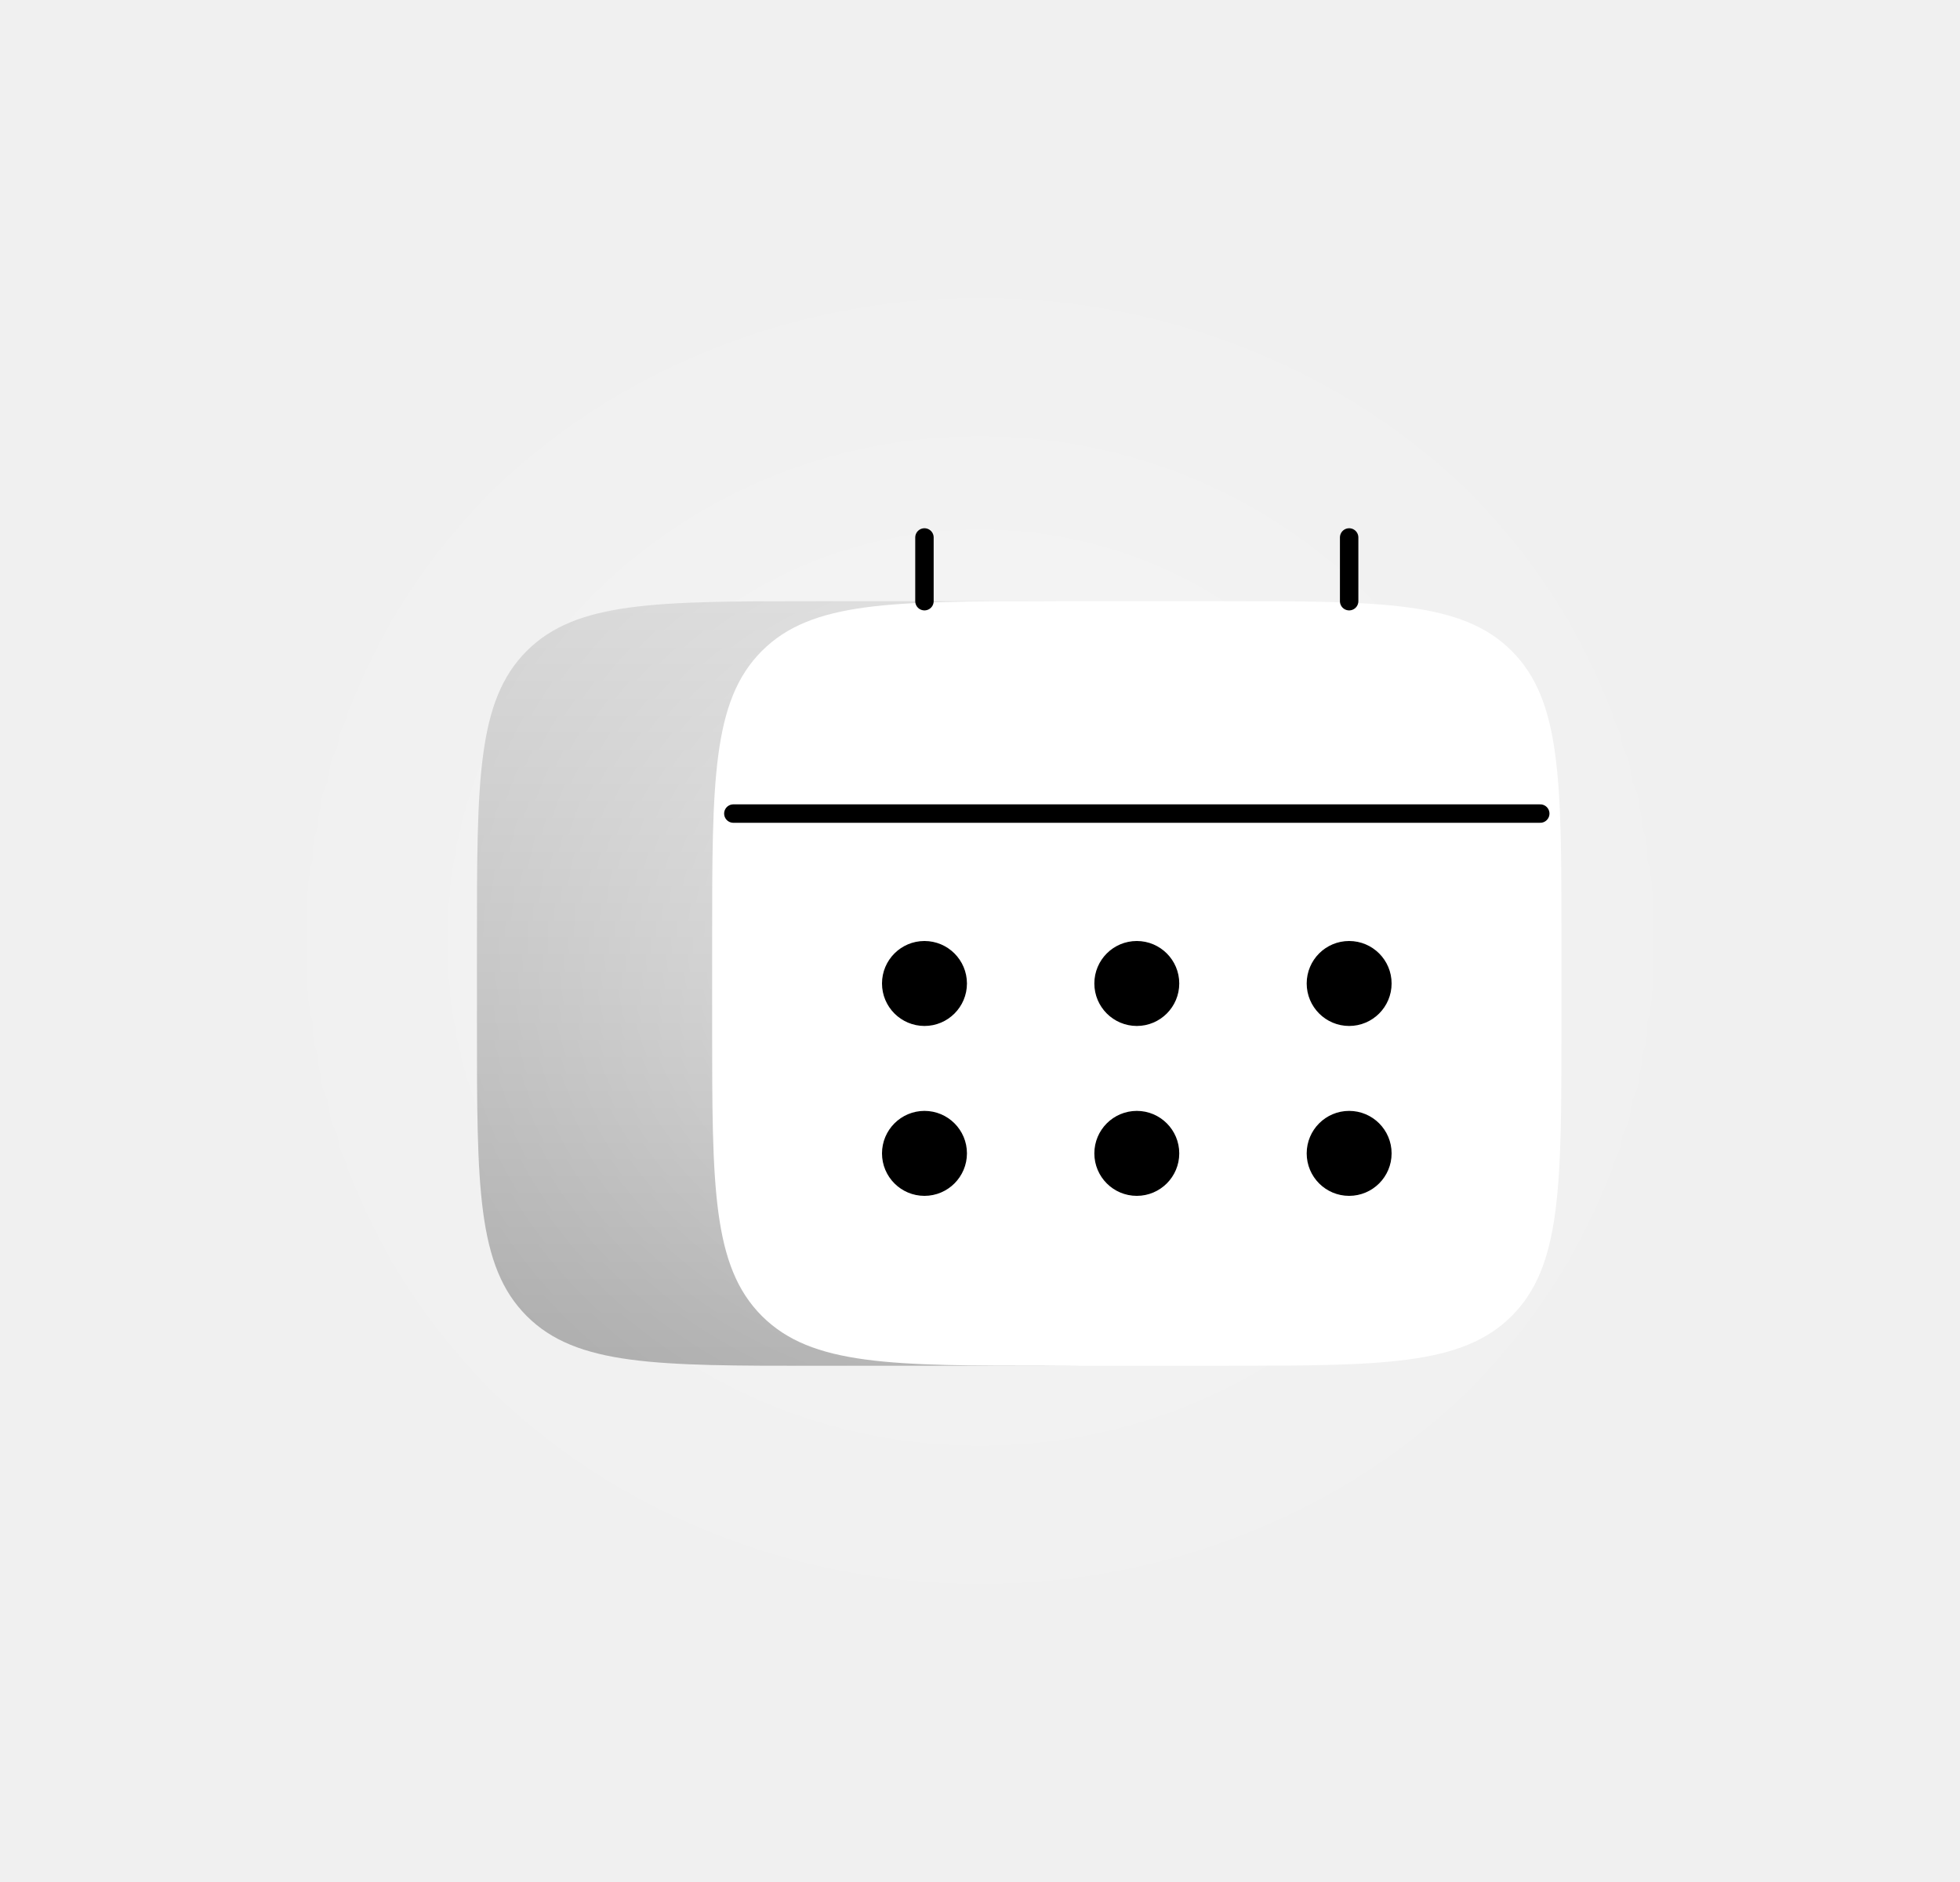
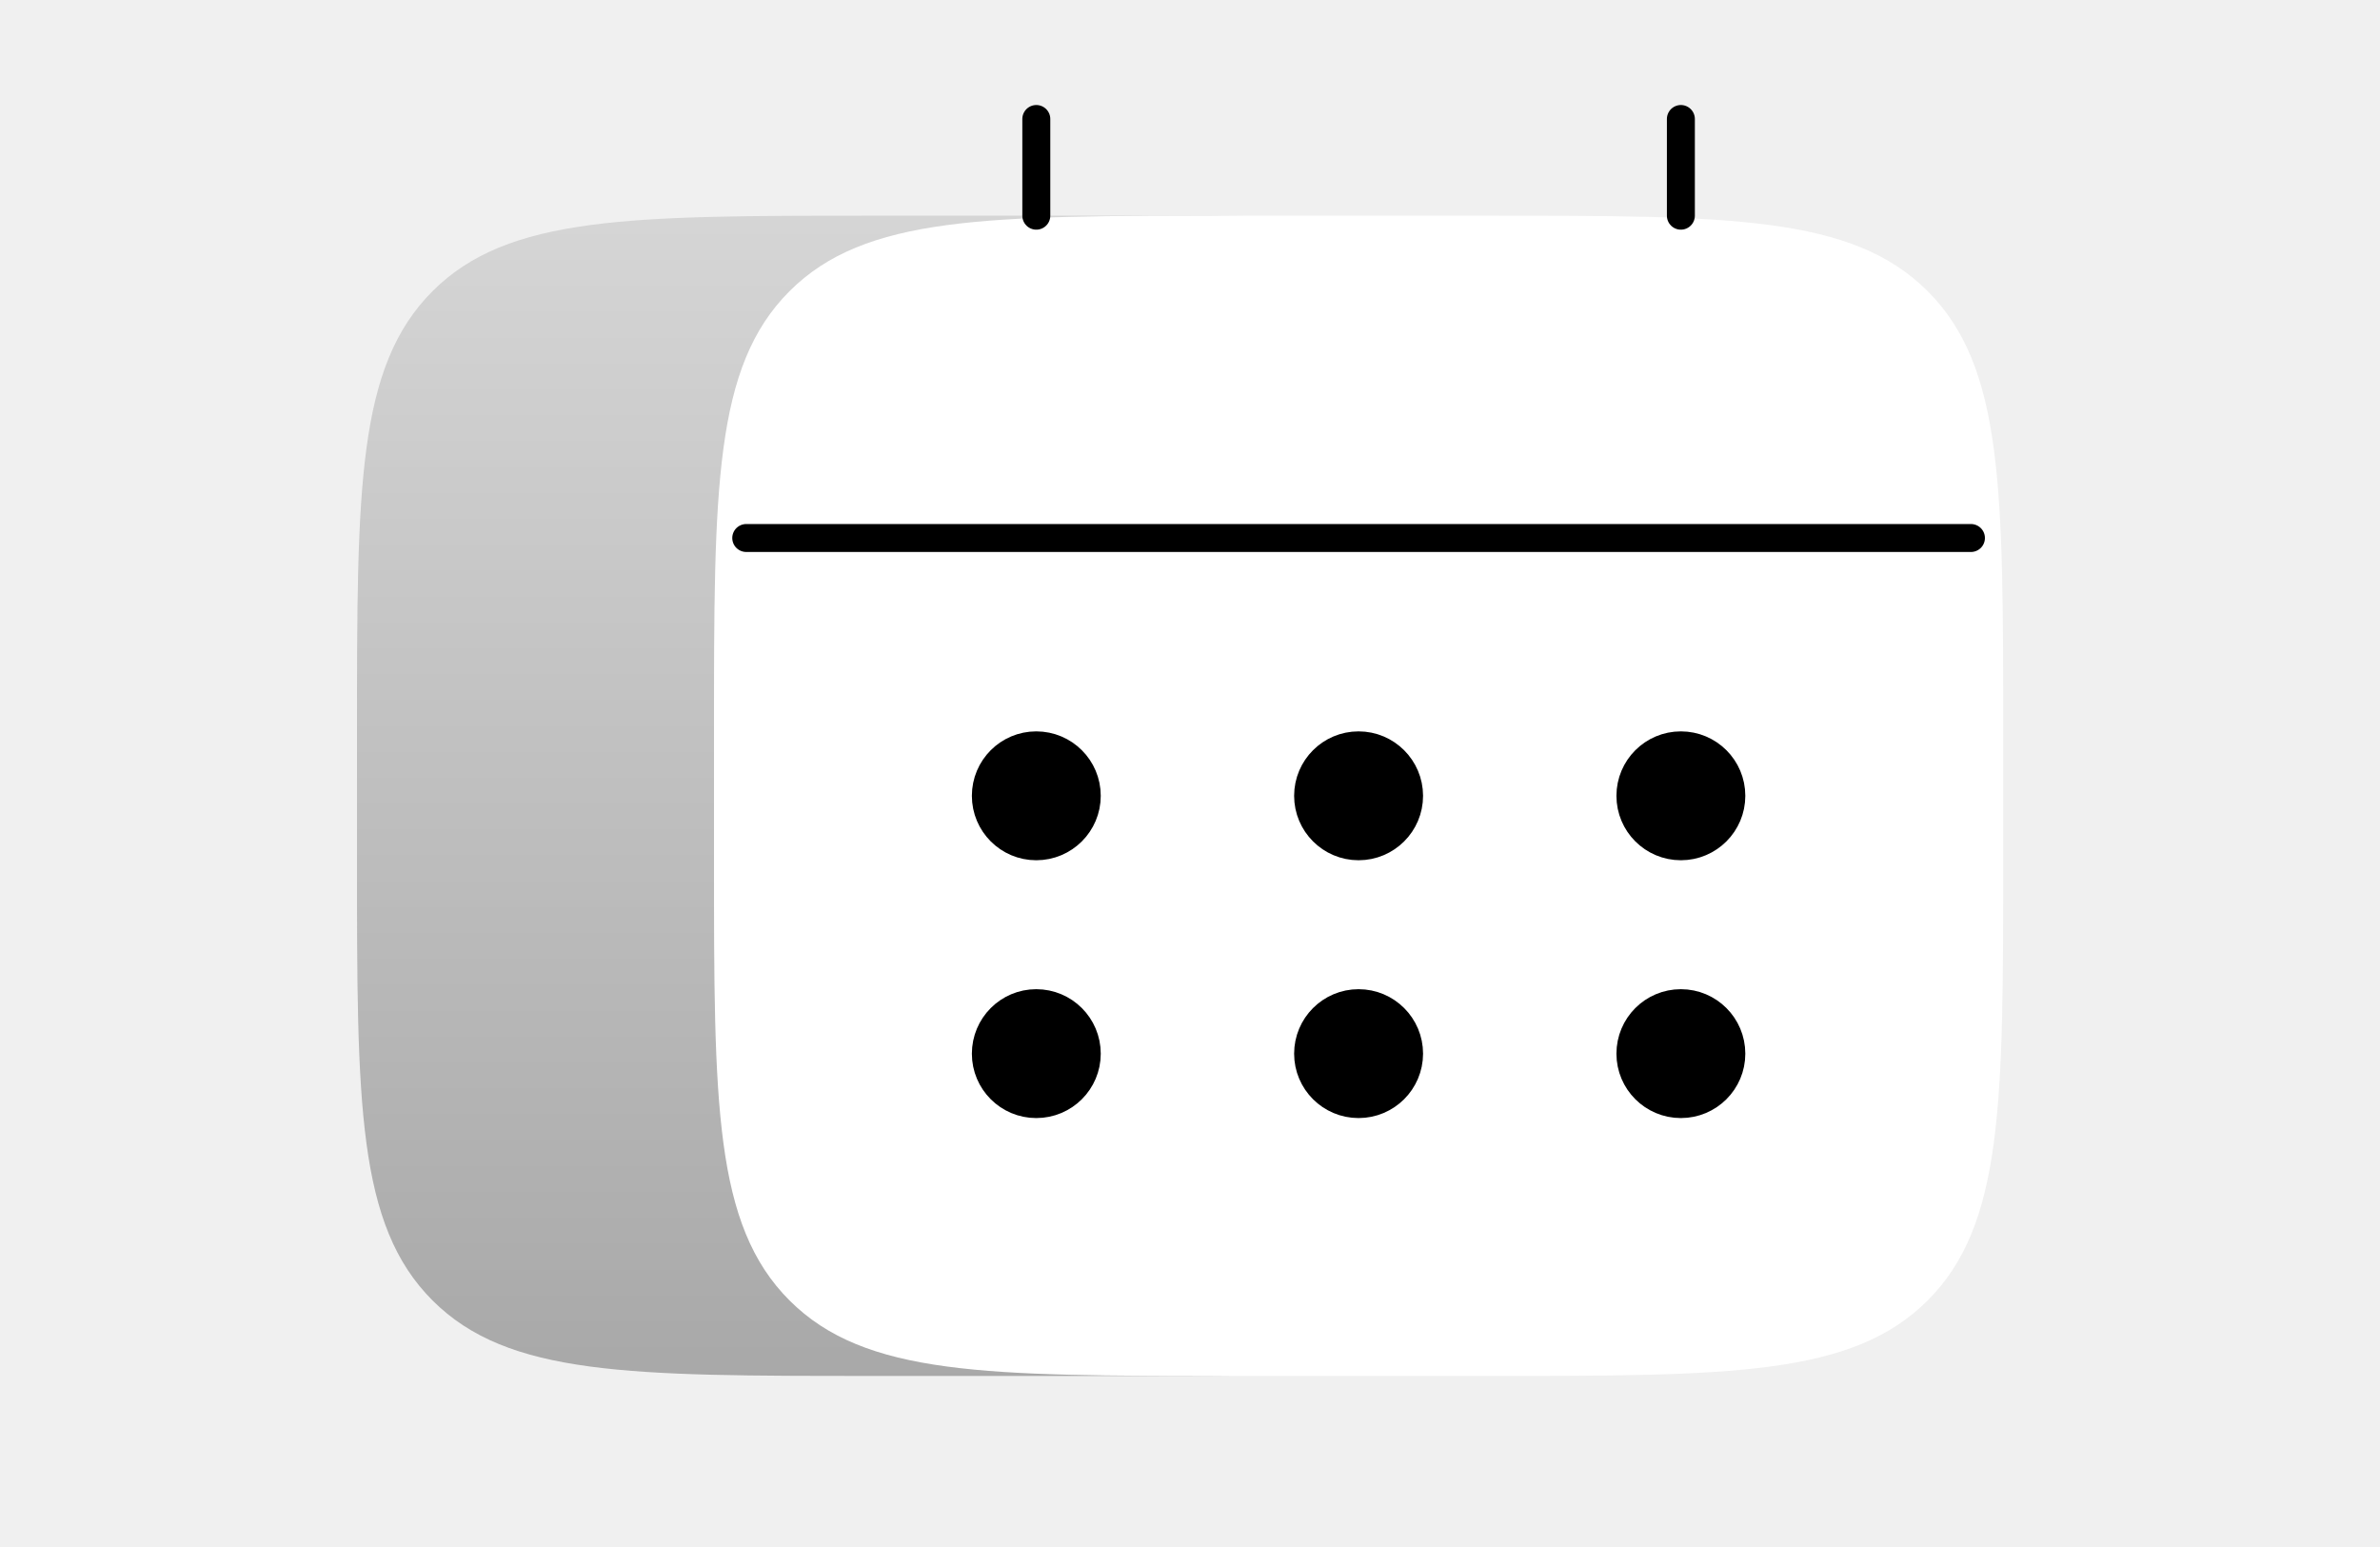
- <svg xmlns="http://www.w3.org/2000/svg" width="50" height="48" viewBox="0 0 50 48" fill="none">
-   <path d="M12.167 24C12.167 19.915 12.167 17.872 13.436 16.603C14.705 15.334 16.748 15.334 20.833 15.334H25.167C29.252 15.334 31.295 15.334 32.564 16.603C33.833 17.872 33.833 19.915 33.833 24V26.167C33.833 30.252 33.833 32.295 32.564 33.564C31.295 34.834 29.252 34.834 25.167 34.834H20.833C16.748 34.834 14.705 34.834 13.436 33.564C12.167 32.295 12.167 30.252 12.167 26.167V24Z" fill="url(#paint0_linear_7987_4509)" fill-opacity="0.4" />
-   <g filter="url(#filter0_f_7987_4509)">
-     <ellipse cx="25" cy="24" rx="11" ry="10" fill="white" fill-opacity="0.44" />
-   </g>
-   <path d="M18.167 24C18.167 19.914 18.167 17.872 19.436 16.602C20.705 15.333 22.748 15.333 26.833 15.333H31.167C35.252 15.333 37.295 15.333 38.564 16.602C39.833 17.872 39.833 19.914 39.833 24V26.167C39.833 30.252 39.833 32.295 38.564 33.564C37.295 34.833 35.252 34.833 31.167 34.833H26.833C22.748 34.833 20.705 34.833 19.436 33.564C18.167 32.295 18.167 30.252 18.167 26.167V24Z" fill="white" />
-   <path d="M23.583 15.333V13.708" stroke="black" stroke-width="0.47" stroke-linecap="round" />
-   <path d="M34.417 15.333V13.708" stroke="black" stroke-width="0.47" stroke-linecap="round" />
-   <path d="M18.708 20.75H39.292" stroke="black" stroke-width="0.47" stroke-linecap="round" />
-   <path d="M34.416 28.568C34.885 28.568 35.265 28.948 35.265 29.417C35.265 29.885 34.885 30.265 34.416 30.265C33.948 30.265 33.569 29.885 33.569 29.417C33.569 28.949 33.948 28.569 34.416 28.568ZM34.416 24.235C34.885 24.235 35.265 24.615 35.265 25.083C35.265 25.552 34.885 25.932 34.416 25.932C33.948 25.931 33.569 25.551 33.569 25.083C33.569 24.615 33.948 24.235 34.416 24.235Z" fill="black" stroke="black" stroke-width="0.47" />
-   <path d="M29 28.568C29.468 28.568 29.848 28.948 29.848 29.417C29.848 29.885 29.468 30.265 29 30.265C28.531 30.265 28.152 29.885 28.152 29.417C28.152 28.949 28.531 28.569 29 28.568ZM29 24.235C29.468 24.235 29.848 24.615 29.848 25.083C29.848 25.552 29.468 25.932 29 25.932C28.531 25.931 28.152 25.551 28.152 25.083C28.152 24.615 28.531 24.235 29 24.235Z" fill="black" stroke="black" stroke-width="0.47" />
-   <path d="M23.583 28.568C24.052 28.568 24.432 28.948 24.432 29.417C24.431 29.885 24.051 30.265 23.583 30.265C23.115 30.265 22.735 29.885 22.735 29.417C22.735 28.949 23.115 28.569 23.583 28.568ZM23.583 24.235C24.051 24.235 24.431 24.615 24.432 25.083C24.432 25.552 24.052 25.932 23.583 25.932C23.115 25.931 22.735 25.551 22.735 25.083C22.735 24.615 23.115 24.235 23.583 24.235Z" fill="black" stroke="black" stroke-width="0.47" />
+ <svg xmlns="http://www.w3.org/2000/svg" width="40" height="26" viewBox="0 0 40 26" fill="none">
+   <path d="M6 12.292C6 8.206 6 6.164 7.269 4.894C8.538 3.625 10.581 3.625 14.667 3.625H19C23.085 3.625 25.128 3.625 26.398 4.894C27.667 6.164 27.667 8.206 27.667 12.292V14.459C27.667 18.544 27.667 20.587 26.398 21.856C25.128 23.125 23.085 23.125 19 23.125H14.667C10.581 23.125 8.538 23.125 7.269 21.856C6 20.587 6 18.544 6 14.459V12.292Z" fill="url(#paint0_linear_9717_5769)" fill-opacity="0.4" />
+   <path d="M12 12.292C12 8.206 12 6.163 13.269 4.894C14.538 3.625 16.581 3.625 20.667 3.625H25C29.085 3.625 31.128 3.625 32.398 4.894C33.667 6.163 33.667 8.206 33.667 12.292V14.458C33.667 18.544 33.667 20.587 32.398 21.856C31.128 23.125 29.085 23.125 25 23.125H20.667C16.581 23.125 14.538 23.125 13.269 21.856C12 20.587 12 18.544 12 14.458V12.292Z" fill="white" />
+   <path d="M17.417 3.625V2" stroke="black" stroke-width="0.47" stroke-linecap="round" />
+   <path d="M28.25 3.625V2" stroke="black" stroke-width="0.47" stroke-linecap="round" />
+   <path d="M12.542 9.042H33.125" stroke="black" stroke-width="0.47" stroke-linecap="round" />
+   <path d="M28.25 16.86C28.718 16.86 29.098 17.24 29.098 17.709C29.098 18.177 28.718 18.556 28.25 18.556C27.782 18.556 27.402 18.177 27.402 17.709C27.402 17.24 27.781 16.86 28.25 16.86ZM28.25 12.527C28.718 12.527 29.098 12.906 29.098 13.375C29.098 13.843 28.718 14.223 28.25 14.223C27.781 14.223 27.402 13.843 27.402 13.375C27.402 12.906 27.782 12.527 28.25 12.527Z" fill="black" stroke="black" stroke-width="0.47" />
+   <path d="M22.833 16.86C23.302 16.86 23.682 17.24 23.682 17.709C23.681 18.177 23.301 18.556 22.833 18.556C22.365 18.556 21.985 18.177 21.985 17.709C21.985 17.24 22.365 16.86 22.833 16.86ZM22.833 12.527C23.301 12.527 23.681 12.906 23.682 13.375C23.682 13.843 23.302 14.223 22.833 14.223C22.365 14.223 21.985 13.843 21.985 13.375C21.985 12.906 22.365 12.527 22.833 12.527Z" fill="black" stroke="black" stroke-width="0.47" />
+   <path d="M17.416 16.86C17.885 16.86 18.265 17.24 18.265 17.709C18.265 18.177 17.885 18.556 17.416 18.556C16.948 18.556 16.569 18.177 16.569 17.709C16.569 17.24 16.948 16.86 17.416 16.86ZM17.416 12.527C17.885 12.527 18.265 12.906 18.265 13.375C18.265 13.843 17.885 14.223 17.416 14.223C16.948 14.223 16.569 13.843 16.569 13.375C16.569 12.906 16.948 12.527 17.416 12.527Z" fill="black" stroke="black" stroke-width="0.47" />
  <defs>
-     <filter id="filter0_f_7987_4509" x="0" y="0" width="50" height="48" filterUnits="userSpaceOnUse" color-interpolation-filters="sRGB">
-       <feFlood flood-opacity="0" result="BackgroundImageFix" />
-       <feBlend mode="normal" in="SourceGraphic" in2="BackgroundImageFix" result="shape" />
-       <feGaussianBlur stdDeviation="7" result="effect1_foregroundBlur_7987_4509" />
-     </filter>
-     <linearGradient id="paint0_linear_7987_4509" x1="23" y1="15.334" x2="23" y2="34.834" gradientUnits="userSpaceOnUse">
+     <linearGradient id="paint0_linear_9717_5769" x1="16.833" y1="3.625" x2="16.833" y2="23.125" gradientUnits="userSpaceOnUse">
      <stop stop-color="#ADADAD" />
      <stop offset="1" stop-color="#3D3D3D" />
    </linearGradient>
  </defs>
</svg>
